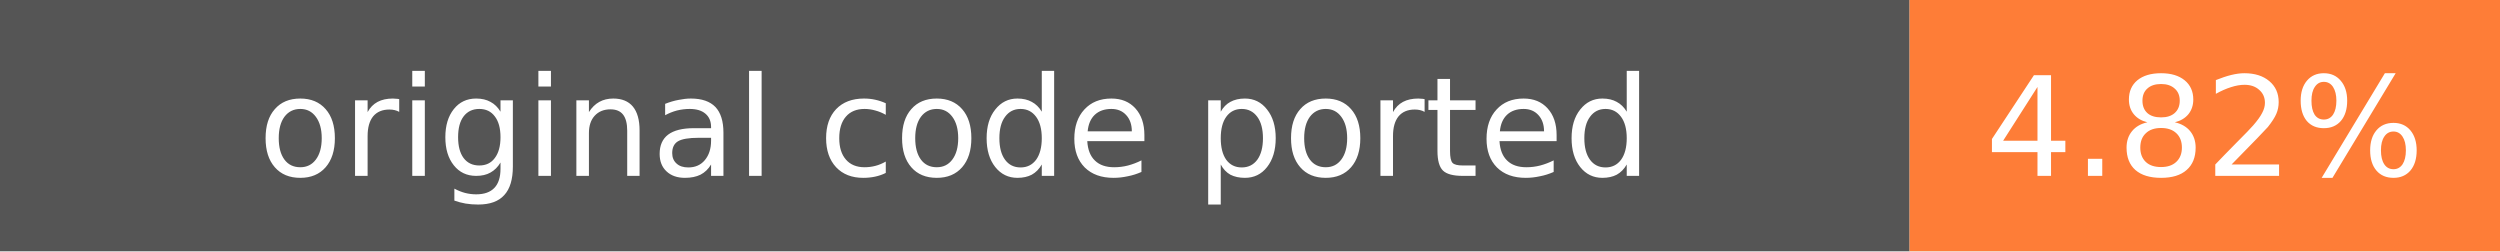
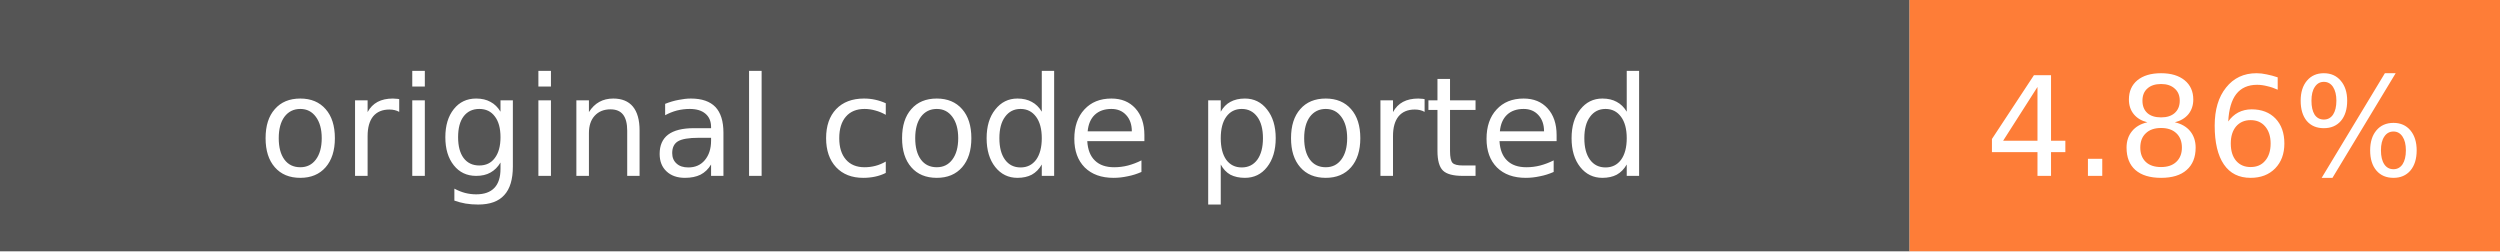
- <svg xmlns="http://www.w3.org/2000/svg" width="199" height="20" role="img" aria-label="original code ported: 4.82%">
+ <svg xmlns="http://www.w3.org/2000/svg" width="199" height="20" role="img" aria-label="original code ported: 4.86%">
  <rect width="152" height="20" fill="#555" />
  <rect x="152" width="47" height="20" fill="#fe7d37" />
  <g fill="#fff" font-family="Verdana,DejaVu Sans,sans-serif" font-size="11" text-anchor="middle">
    <text x="76.0" y="14">original code ported</text>
-     <text x="175.5" y="14">4.82%</text>
+     <text x="175.5" y="14">4.86%</text>
  </g>
</svg>
